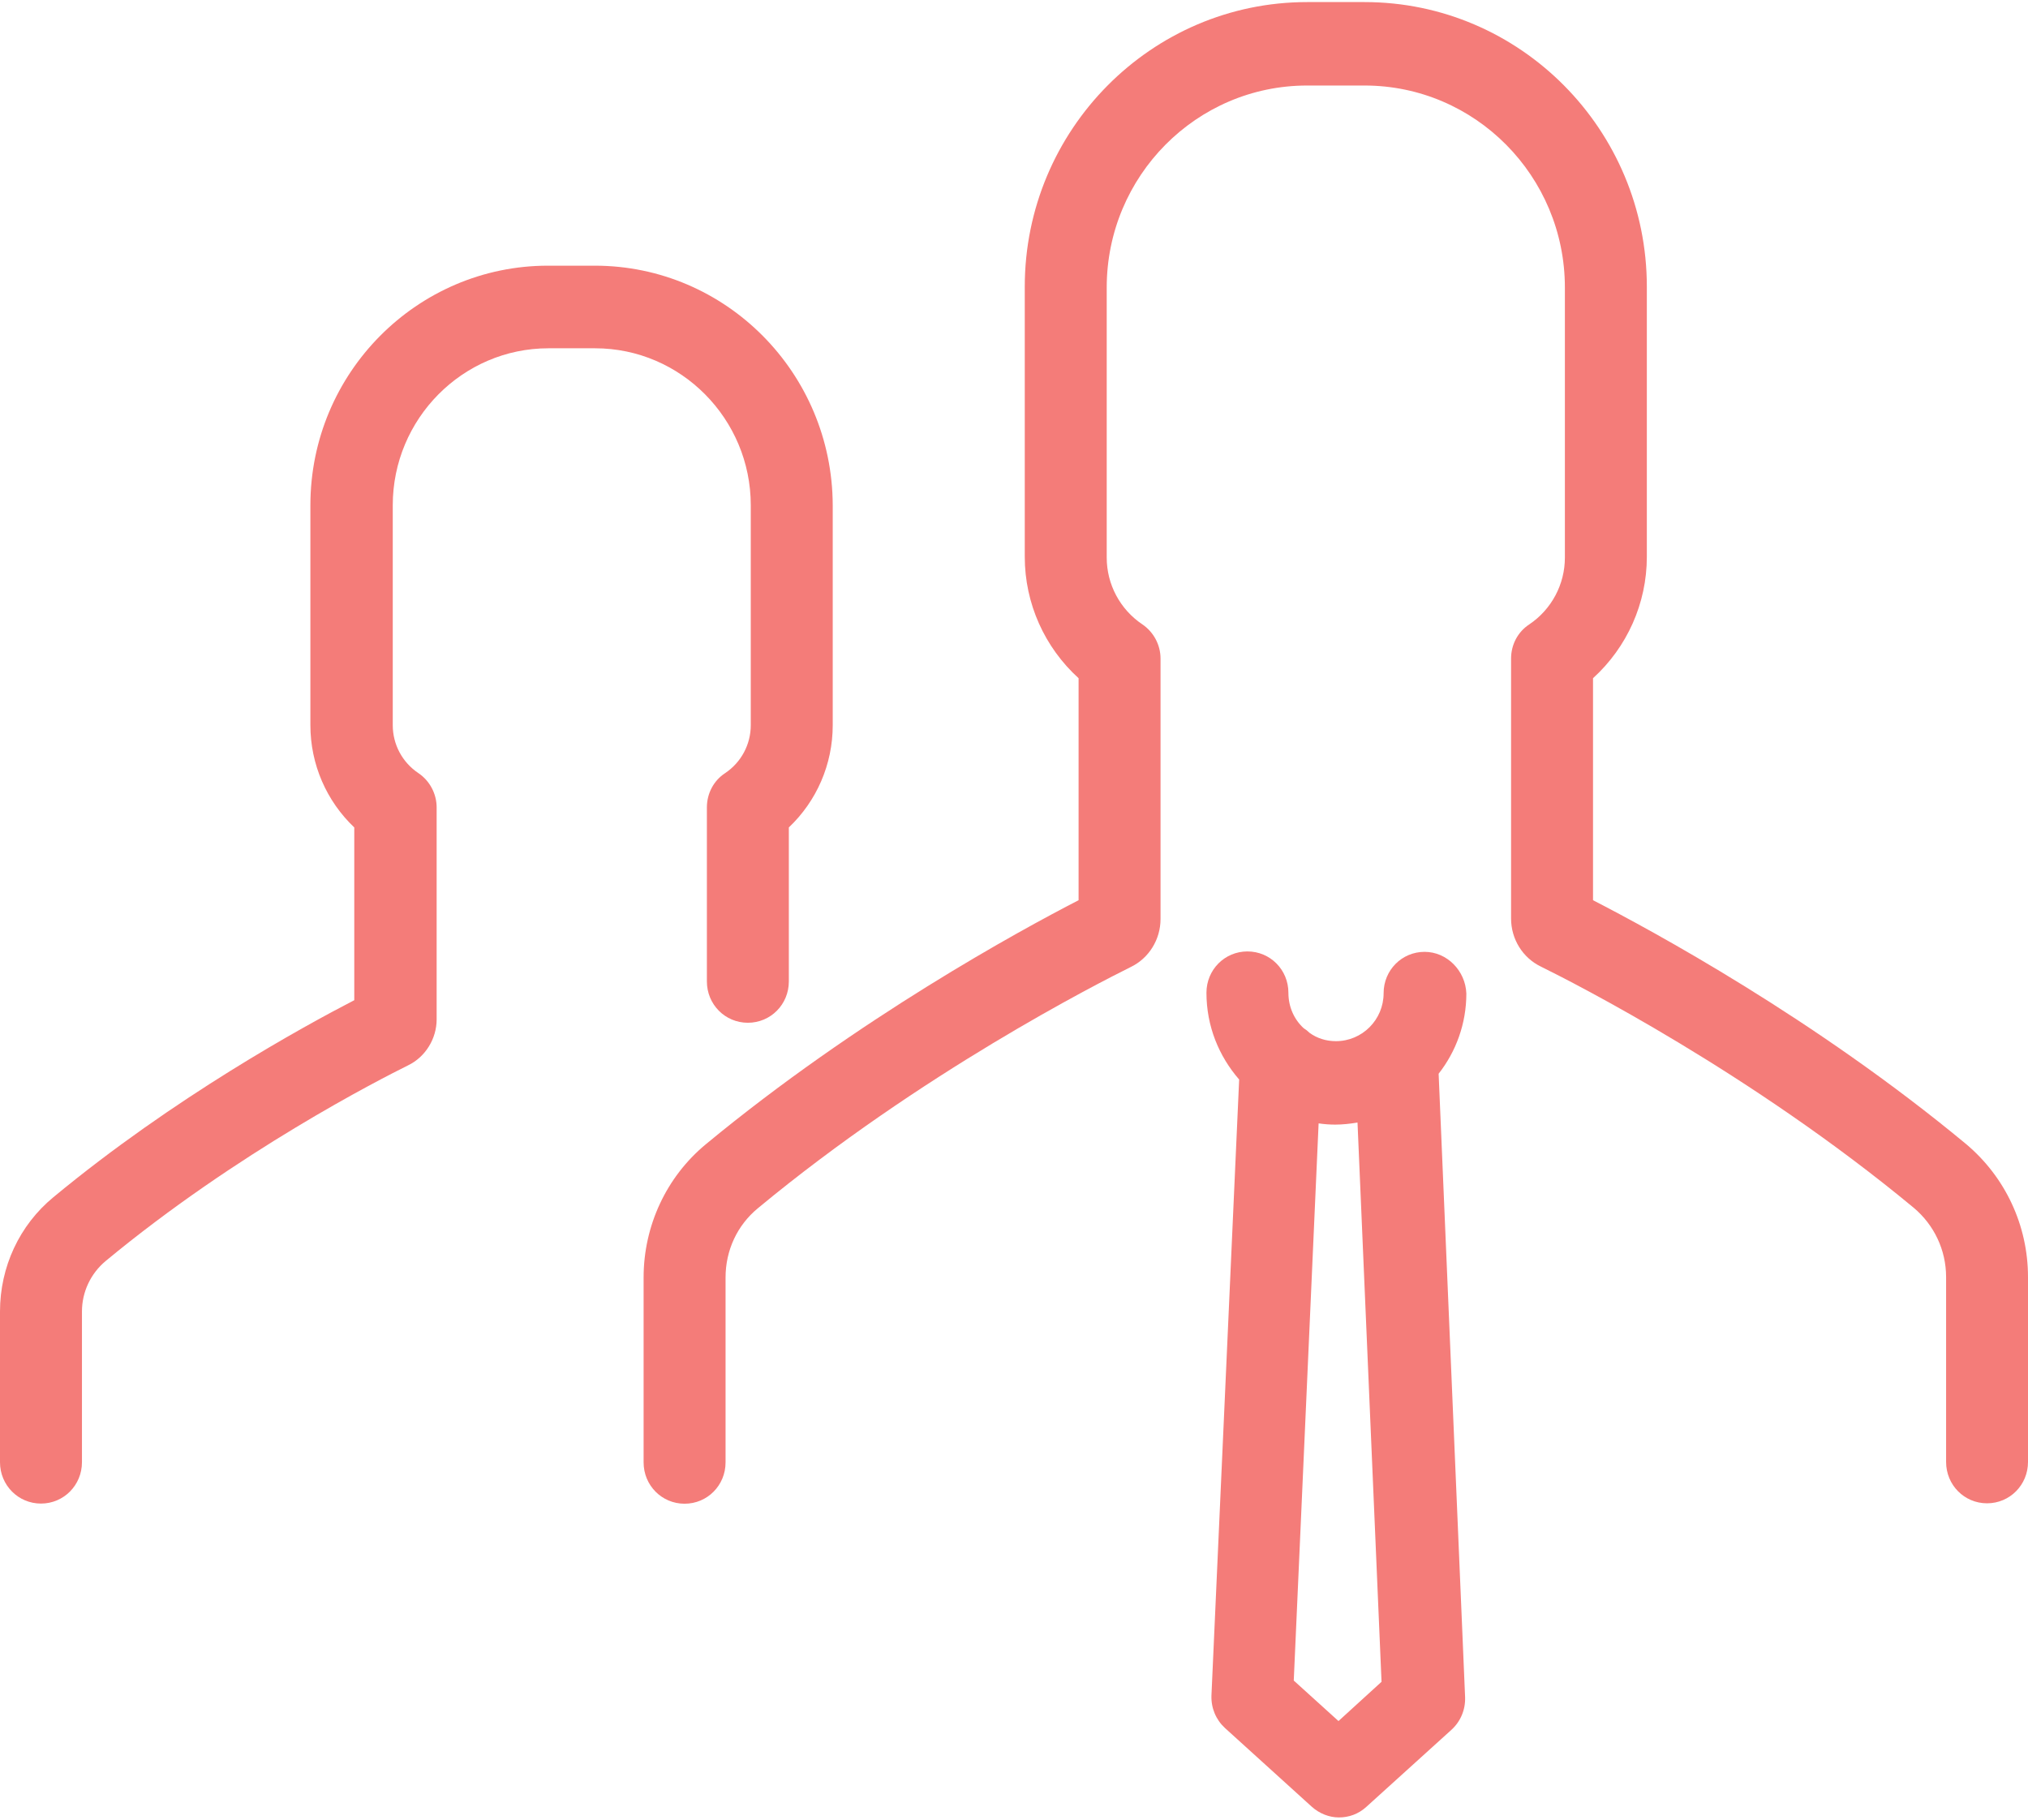
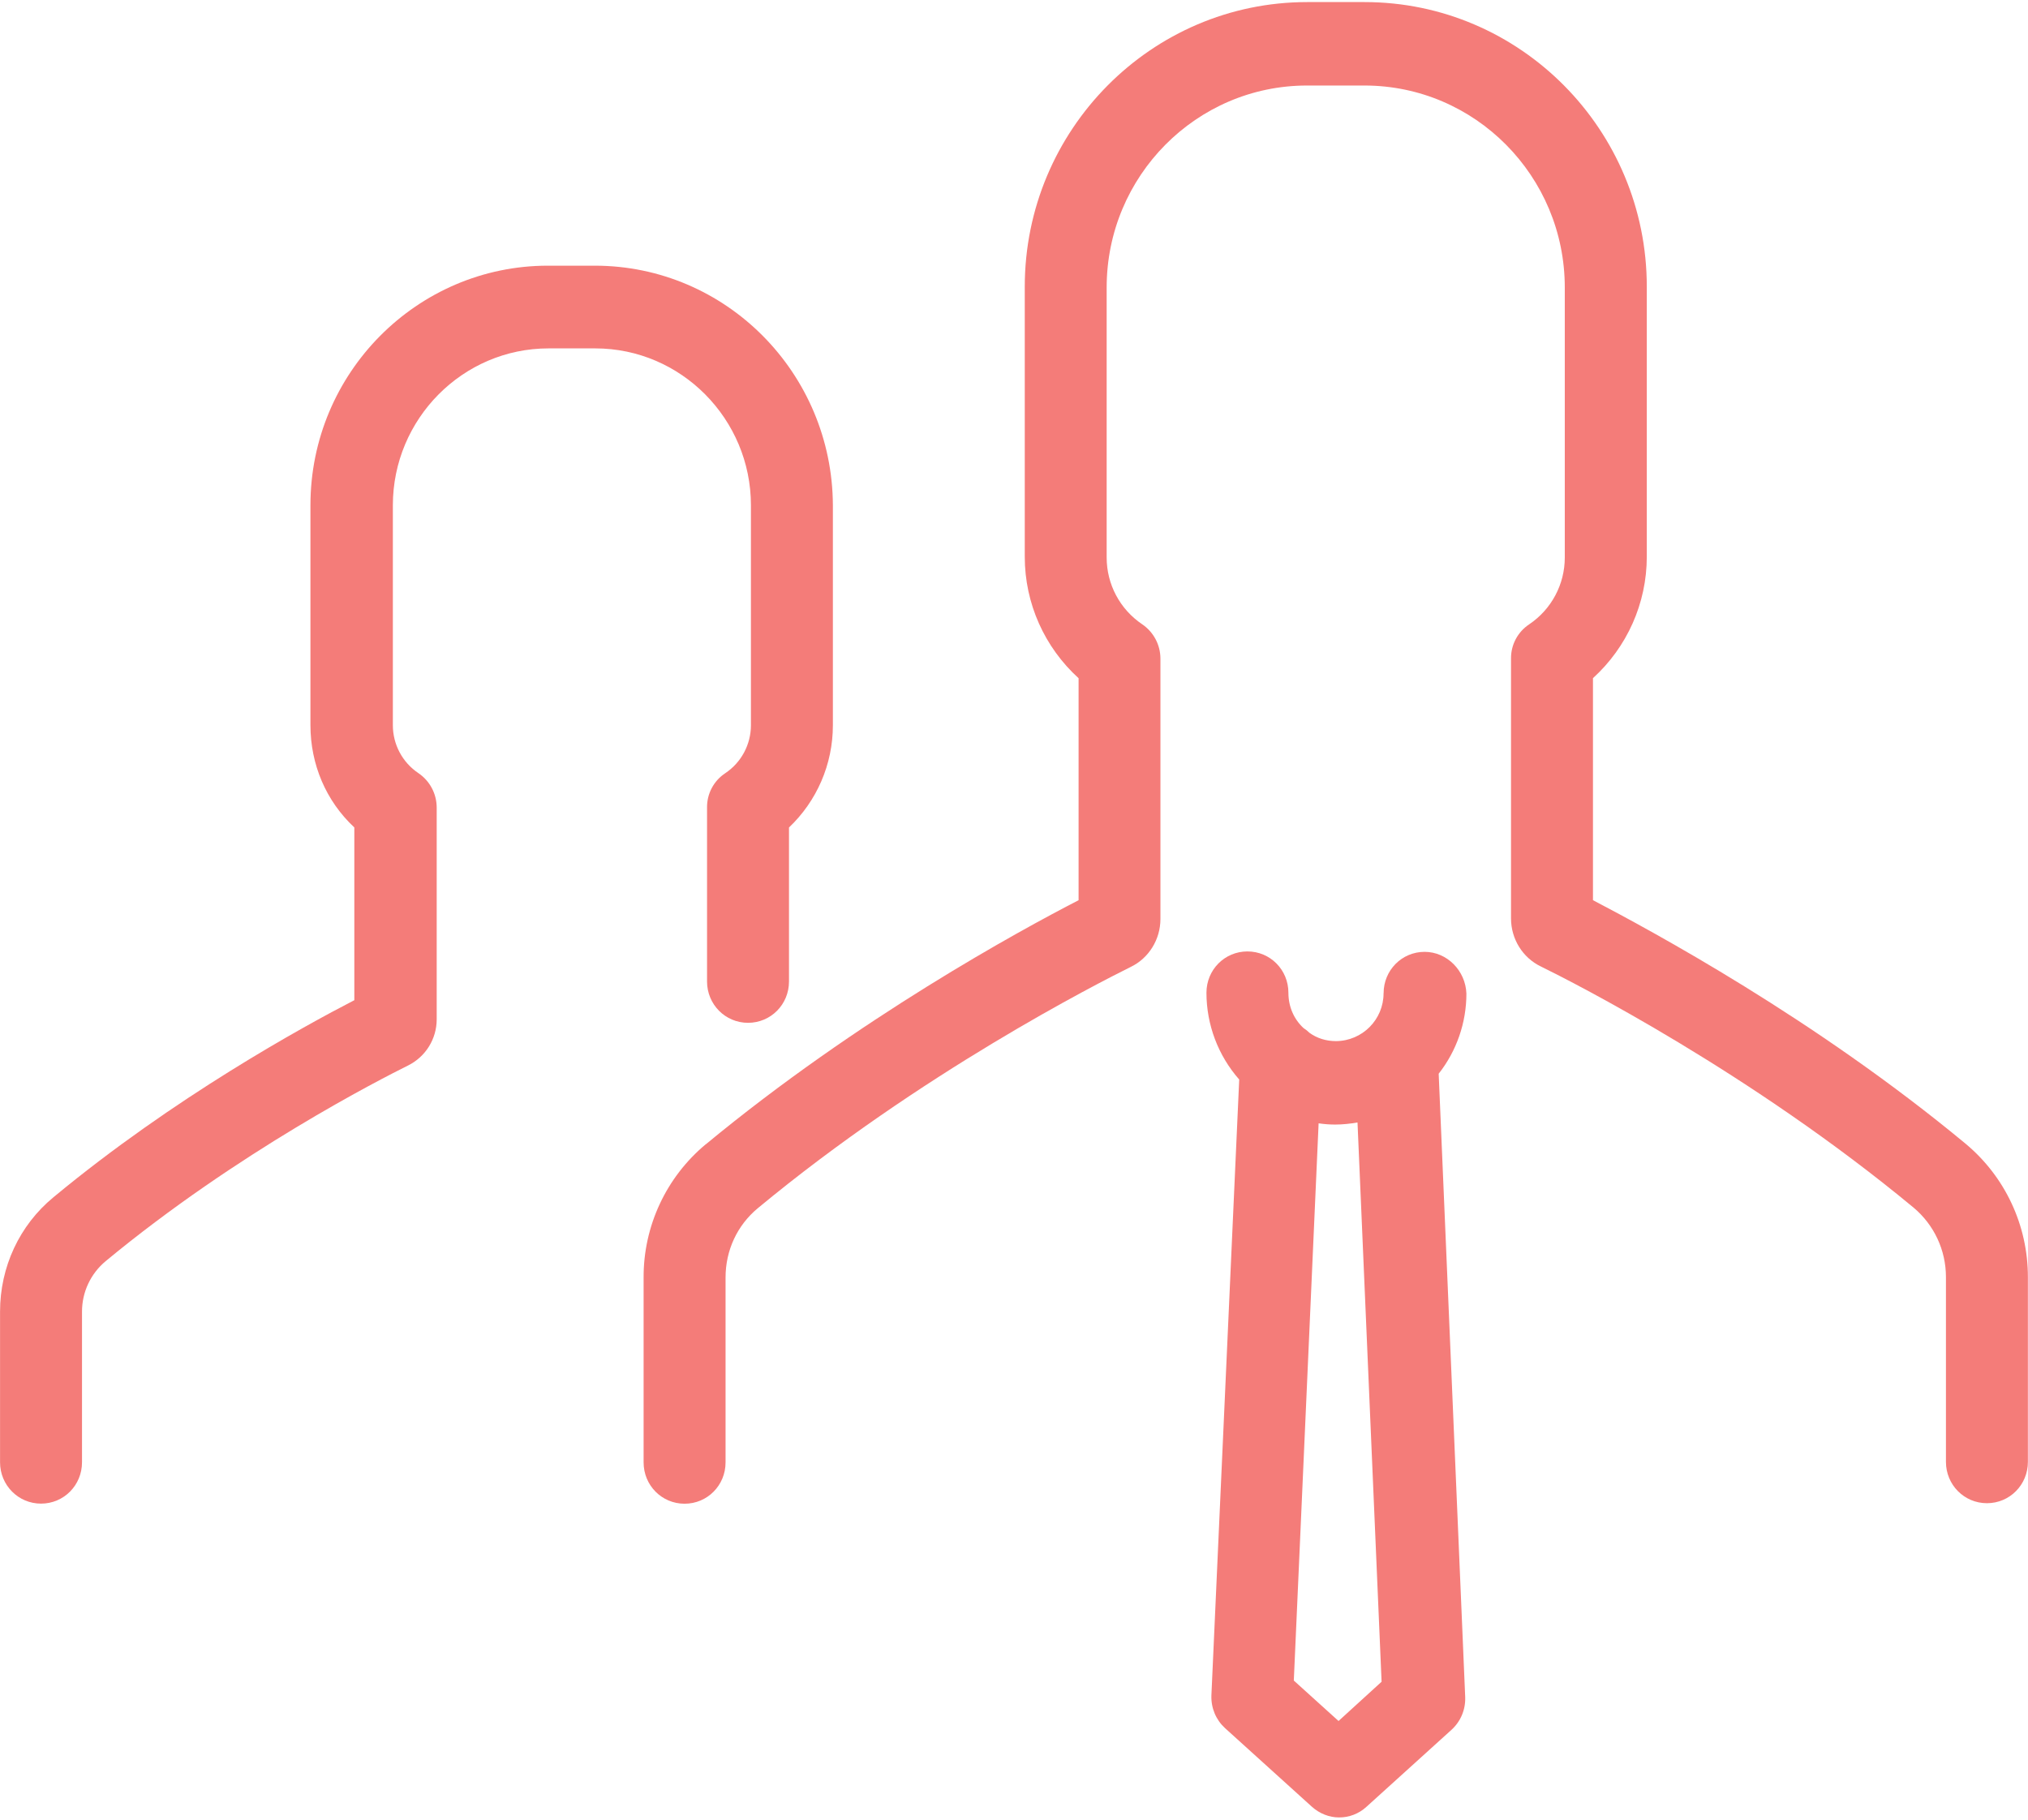
- <svg xmlns="http://www.w3.org/2000/svg" xmlns:xlink="http://www.w3.org/1999/xlink" width="39" height="35" viewBox="0 0 39 35" version="1.1">
-   <g id="Canvas" transform="translate(-744 3285)">
-     <g id="user">
-       <g id="Shape">
-         <use xlink:href="#path0_fill" transform="translate(756.377 -3284.96)" fill="#F47C79" />
-       </g>
-       <g id="Shape">
-         <use xlink:href="#path1_fill" transform="translate(744 -3279.89)" fill="#F47C79" />
-       </g>
-       <g id="Shape">
-         <use xlink:href="#path2_fill" transform="translate(767.201 -3266.7)" fill="#F47C79" />
-       </g>
-     </g>
+ <svg xmlns="http://www.w3.org/2000/svg" xmlns:xlink="http://www.w3.org/1999/xlink" width="39" height="35">
+   <g fill="#F47C79" transform="translate(-744 3285)">
+     <use xlink:href="#A" x="756.377" y="-3284.96" />
+     <use xlink:href="#B" x="744" y="-3279.89" />
+     <use xlink:href="#C" x="767.201" y="-3266.7" />
  </g>
  <defs>
-     <path id="path0_fill" d="M 1.194 21.971C 0.438 22.598 0 23.537 0 24.532L 0 28.088C 0 28.53 0.35 28.883 0.788 28.883C 1.226 28.883 1.576 28.53 1.576 28.088L 1.576 24.532C 1.576 24.01 1.799 23.529 2.197 23.2C 5.325 20.607 8.723 18.881 9.368 18.56C 9.718 18.391 9.941 18.03 9.941 17.637L 9.941 12.627C 9.941 12.362 9.806 12.114 9.591 11.969C 9.161 11.68 8.906 11.198 8.906 10.685L 8.906 5.491C 8.906 3.347 10.633 1.605 12.759 1.605L 13.865 1.605C 15.99 1.605 17.717 3.347 17.717 5.491L 17.717 10.685C 17.717 11.198 17.462 11.68 17.033 11.969C 16.81 12.114 16.682 12.362 16.682 12.627L 16.682 17.628C 16.682 18.022 16.905 18.383 17.256 18.552C 17.908 18.873 21.299 20.599 24.427 23.192C 24.817 23.521 25.048 24.002 25.048 24.524L 25.048 28.08C 25.048 28.522 25.398 28.875 25.835 28.875C 26.273 28.875 26.623 28.522 26.623 28.08L 26.623 24.524C 26.623 23.529 26.186 22.598 25.43 21.963C 22.517 19.547 19.381 17.853 18.258 17.275L 18.258 13.005C 18.911 12.411 19.293 11.568 19.293 10.669L 19.293 5.475C 19.293 2.456 16.858 0 13.865 0L 12.759 0C 9.766 0 7.33 2.456 7.33 5.475L 7.33 10.669C 7.33 11.568 7.712 12.411 8.365 13.005L 8.365 17.275C 7.243 17.853 4.115 19.555 1.194 21.971Z" />
-     <path id="path1_fill" d="M 11.437 0L 10.538 0C 8.023 0 5.969 2.063 5.969 4.608L 5.969 8.838C 5.969 9.593 6.28 10.299 6.813 10.805L 6.813 14.128C 5.834 14.634 3.343 15.999 1.027 17.917C 0.374 18.455 0 19.258 0 20.117L 0 23.015C 0 23.456 0.35 23.81 0.788 23.81C 1.226 23.81 1.576 23.456 1.576 23.015L 1.576 20.117C 1.576 19.74 1.743 19.387 2.03 19.146C 4.569 17.042 7.314 15.646 7.848 15.381C 8.182 15.22 8.397 14.867 8.397 14.498L 8.397 10.42C 8.397 10.155 8.262 9.906 8.047 9.761C 7.736 9.553 7.553 9.208 7.553 8.838L 7.553 4.608C 7.553 2.946 8.898 1.589 10.546 1.589L 11.445 1.589C 13.093 1.589 14.438 2.946 14.438 4.608L 14.438 8.838C 14.438 9.208 14.255 9.553 13.944 9.761C 13.722 9.906 13.594 10.155 13.594 10.42L 13.594 13.767C 13.594 14.209 13.944 14.562 14.382 14.562C 14.82 14.562 15.17 14.209 15.17 13.767L 15.17 10.805C 15.704 10.299 16.014 9.593 16.014 8.838L 16.014 4.608C 16.006 2.063 13.96 0 11.437 0Z" />
-     <path id="path2_fill" fill-rule="evenodd" d="M 3.407 0.803C 3.407 0.361 3.757 0.008 4.195 0.008C 4.624 0.008 4.982 0.369 4.998 0.811C 4.998 1.389 4.799 1.927 4.465 2.352L 4.974 14.345C 4.982 14.586 4.887 14.811 4.712 14.971L 3.072 16.456C 2.921 16.593 2.738 16.657 2.547 16.657C 2.364 16.657 2.173 16.585 2.022 16.448L 0.358 14.939C 0.183 14.779 0.088 14.554 0.096 14.313L 0.629 2.464C 0.239 2.015 0 1.437 0 0.795C 0 0.353 0.35 0 0.788 0C 1.226 0 1.576 0.353 1.576 0.795C 1.576 1.068 1.687 1.309 1.87 1.477C 1.91 1.501 1.95 1.533 1.982 1.565C 2.125 1.67 2.3 1.726 2.491 1.726C 2.993 1.726 3.407 1.316 3.407 0.803ZM 1.679 14.024L 2.539 14.803L 3.367 14.048L 2.905 3.291C 2.762 3.315 2.619 3.331 2.475 3.331C 2.372 3.331 2.26 3.323 2.157 3.307L 1.679 14.024Z" />
+     <path id="A" d="M1.194 21.97A3.32 3.32 0 0 0 0 24.532v3.556c0 .442.35.795.788.795s.788-.353.788-.795v-3.556c0-.522.223-1.003.62-1.333 3.128-2.593 6.527-4.32 7.17-4.64.35-.168.573-.53.573-.923v-5.01a.8.8 0 0 0-.35-.658c-.43-.29-.684-.77-.684-1.284V5.49c0-2.143 1.727-3.885 3.852-3.885h1.106c2.125 0 3.852 1.742 3.852 3.885v5.194c0 .514-.255.995-.684 1.284a.78.78 0 0 0-.35.658v5c0 .393.223.755.573.923.653.32 4.043 2.047 7.17 4.64a1.74 1.74 0 0 1 .621 1.333v3.556c0 .44.35.795.788.795s.788-.353.788-.795v-3.556c0-.995-.438-1.927-1.194-2.56-2.913-2.416-6.05-4.1-7.17-4.688v-4.27c.653-.594 1.035-1.437 1.035-2.336V5.475C19.293 2.456 16.858 0 13.865 0H12.76C9.766 0 7.33 2.456 7.33 5.475v5.194c0 .9.382 1.742 1.035 2.336v4.27c-1.122.578-4.25 2.28-7.17 4.696z" />
+     <path id="B" d="M11.437 0h-.9C8.023 0 5.97 2.063 5.97 4.608v4.23c0 .755.3 1.46.844 1.967v3.323c-.98.506-3.47 1.87-5.786 3.79-.653.538-1.027 1.34-1.027 2.2v2.898c0 .44.35.795.788.795s.788-.353.788-.795v-2.898c0-.377.167-.73.454-.97 2.54-2.103 5.285-3.5 5.818-3.765a.99.99 0 0 0 .549-.883V10.42a.8.8 0 0 0-.35-.658 1.11 1.11 0 0 1-.493-.923v-4.23c0-1.662 1.345-3.018 2.993-3.018h.9c1.648 0 2.993 1.357 2.993 3.018v4.23a1.11 1.11 0 0 1-.494.923.78.78 0 0 0-.35.658v3.348c0 .44.35.795.788.795s.788-.353.788-.795v-2.962c.533-.506.844-1.212.844-1.967v-4.23C16.006 2.063 13.96 0 11.437 0z" />
+     <path id="C" d="M3.407.803c0-.44.35-.795.788-.795.43 0 .788.36.804.803a2.49 2.49 0 0 1-.533 1.541l.51 11.993c.008.24-.088.466-.263.626l-1.64 1.485a.77.77 0 0 1-.525.201c-.183 0-.374-.072-.525-.21L.358 14.94c-.175-.16-.27-.385-.263-.626L.63 2.464A2.53 2.53 0 0 1 0 .795C0 .353.35 0 .788 0s.788.353.788.795c0 .273.11.514.294.682a.6.6 0 0 1 .111.088c.143.104.318.16.51.16a.92.92 0 0 0 .915-.923zM1.68 14.024l.86.778.828-.755L2.905 3.29c-.143.024-.286.04-.43.04-.103 0-.215-.008-.318-.024L1.68 14.024z" fill-rule="evenodd" />
  </defs>
</svg>
